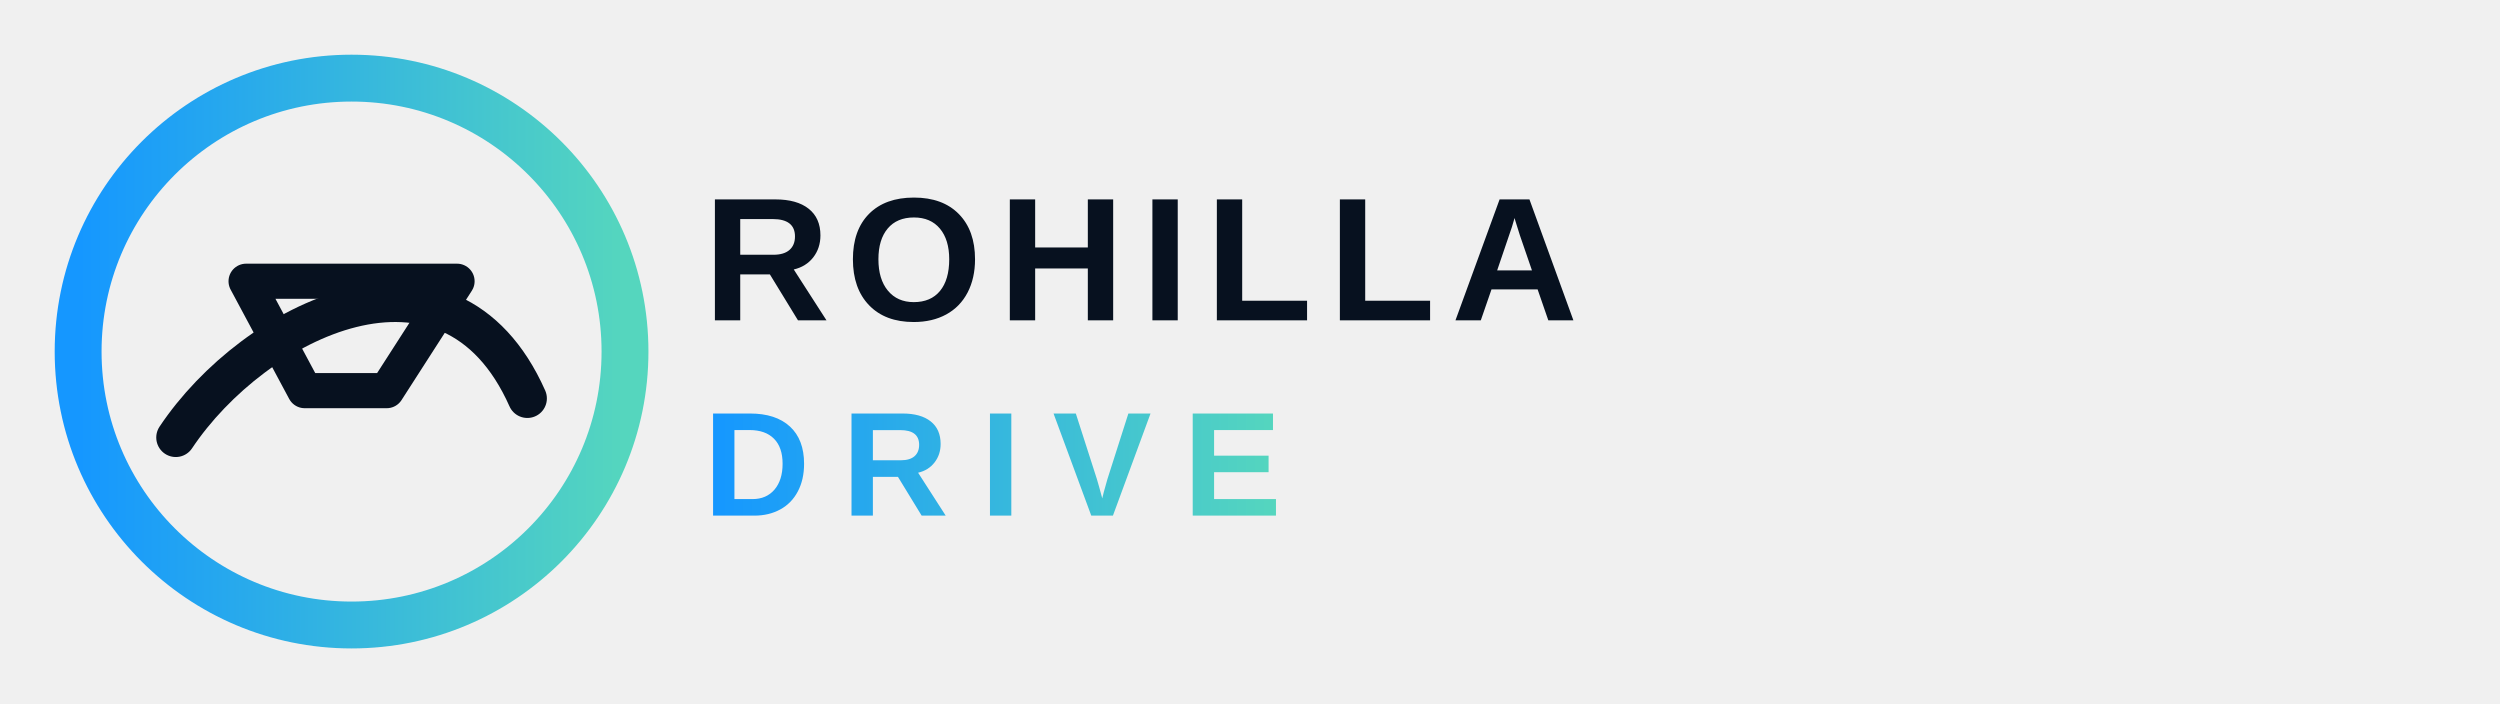
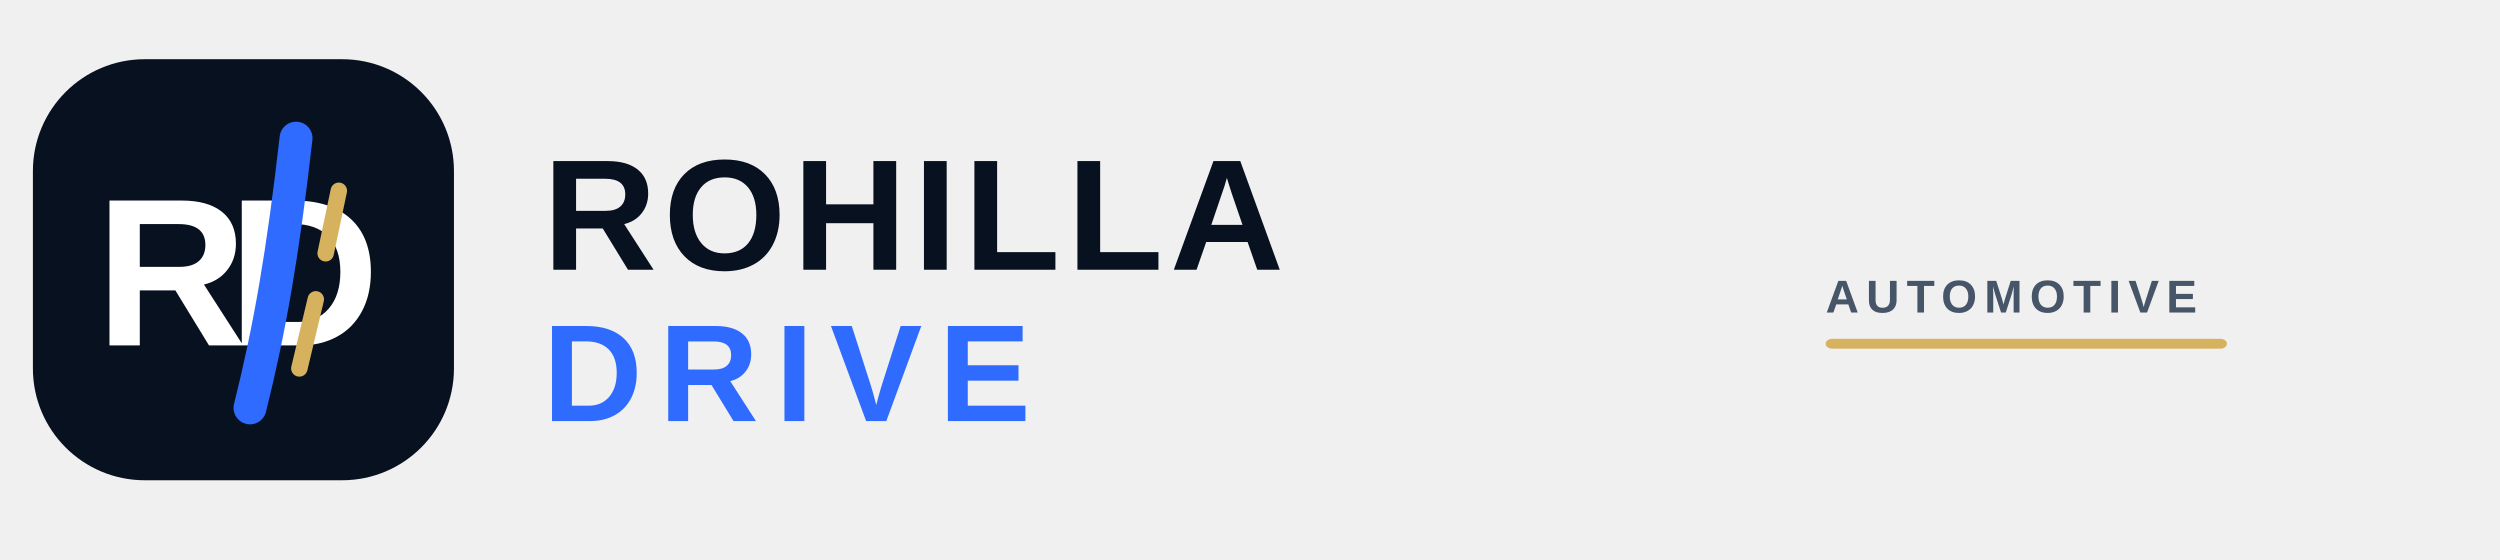
- <svg xmlns="http://www.w3.org/2000/svg" viewBox="0 0 640 180" role="img" aria-labelledby="title desc">
-   <defs>
-     <linearGradient id="g" x1="0" x2="1">
-       <stop offset="0" stop-color="#1597ff" />
-       <stop offset="1" stop-color="#55d6be" />
-     </linearGradient>
-   </defs>
-   <circle cx="90" cy="90" r="70" fill="none" stroke="url(#g)" stroke-width="12" />
-   <path d="M45 112c20-30 70-55 90-10" fill="none" stroke="#07111f" stroke-width="10" stroke-linecap="round" />
-   <path d="M63 72h54l-18 28H78z" fill="none" stroke="#07111f" stroke-width="9" stroke-linejoin="round" />
-   <text x="180" y="82" font-family="Arial,Helvetica,sans-serif" font-size="45" font-weight="800" letter-spacing="4" fill="#07111f">ROHILLA</text>
-   <text x="180" y="132" font-family="Arial,Helvetica,sans-serif" font-size="38" font-weight="700" letter-spacing="8" fill="url(#g)">DRIVE</text>
+ <svg xmlns="http://www.w3.org/2000/svg" viewBox="0 0 760 170" role="img" aria-labelledby="t d">
+   <rect x="10" y="18" width="128" height="128" rx="34" fill="#08111F" />
+   <text x="29" y="105" font-family="Arial,Helvetica,sans-serif" font-size="64" font-weight="900" letter-spacing="-6" fill="#FFFFFF">RD</text>
+   <path d="M76 124 C82 100 86 77 90 42" fill="none" stroke="#2F6BFF" stroke-width="10" stroke-linecap="round" />
+   <path d="M91 112 L96 91 M99 77 L103 58" stroke="#D6B25E" stroke-width="5" stroke-linecap="round" />
+   <text x="165" y="82" font-family="Arial,Helvetica,sans-serif" font-size="48" font-weight="900" letter-spacing="2" fill="#08111F">ROHILLA</text>
+   <text x="165" y="128" font-family="Arial,Helvetica,sans-serif" font-size="42" font-weight="800" letter-spacing="5" fill="#2F6BFF">DRIVE</text>
+   <rect x="555" y="103" width="122" height="3" rx="2" fill="#D6B25E" />
+   <text x="555" y="95" font-family="Arial,Helvetica,sans-serif" font-size="14" font-weight="700" letter-spacing="2.2" fill="#475569">AUTOMOTIVE</text>
</svg>
